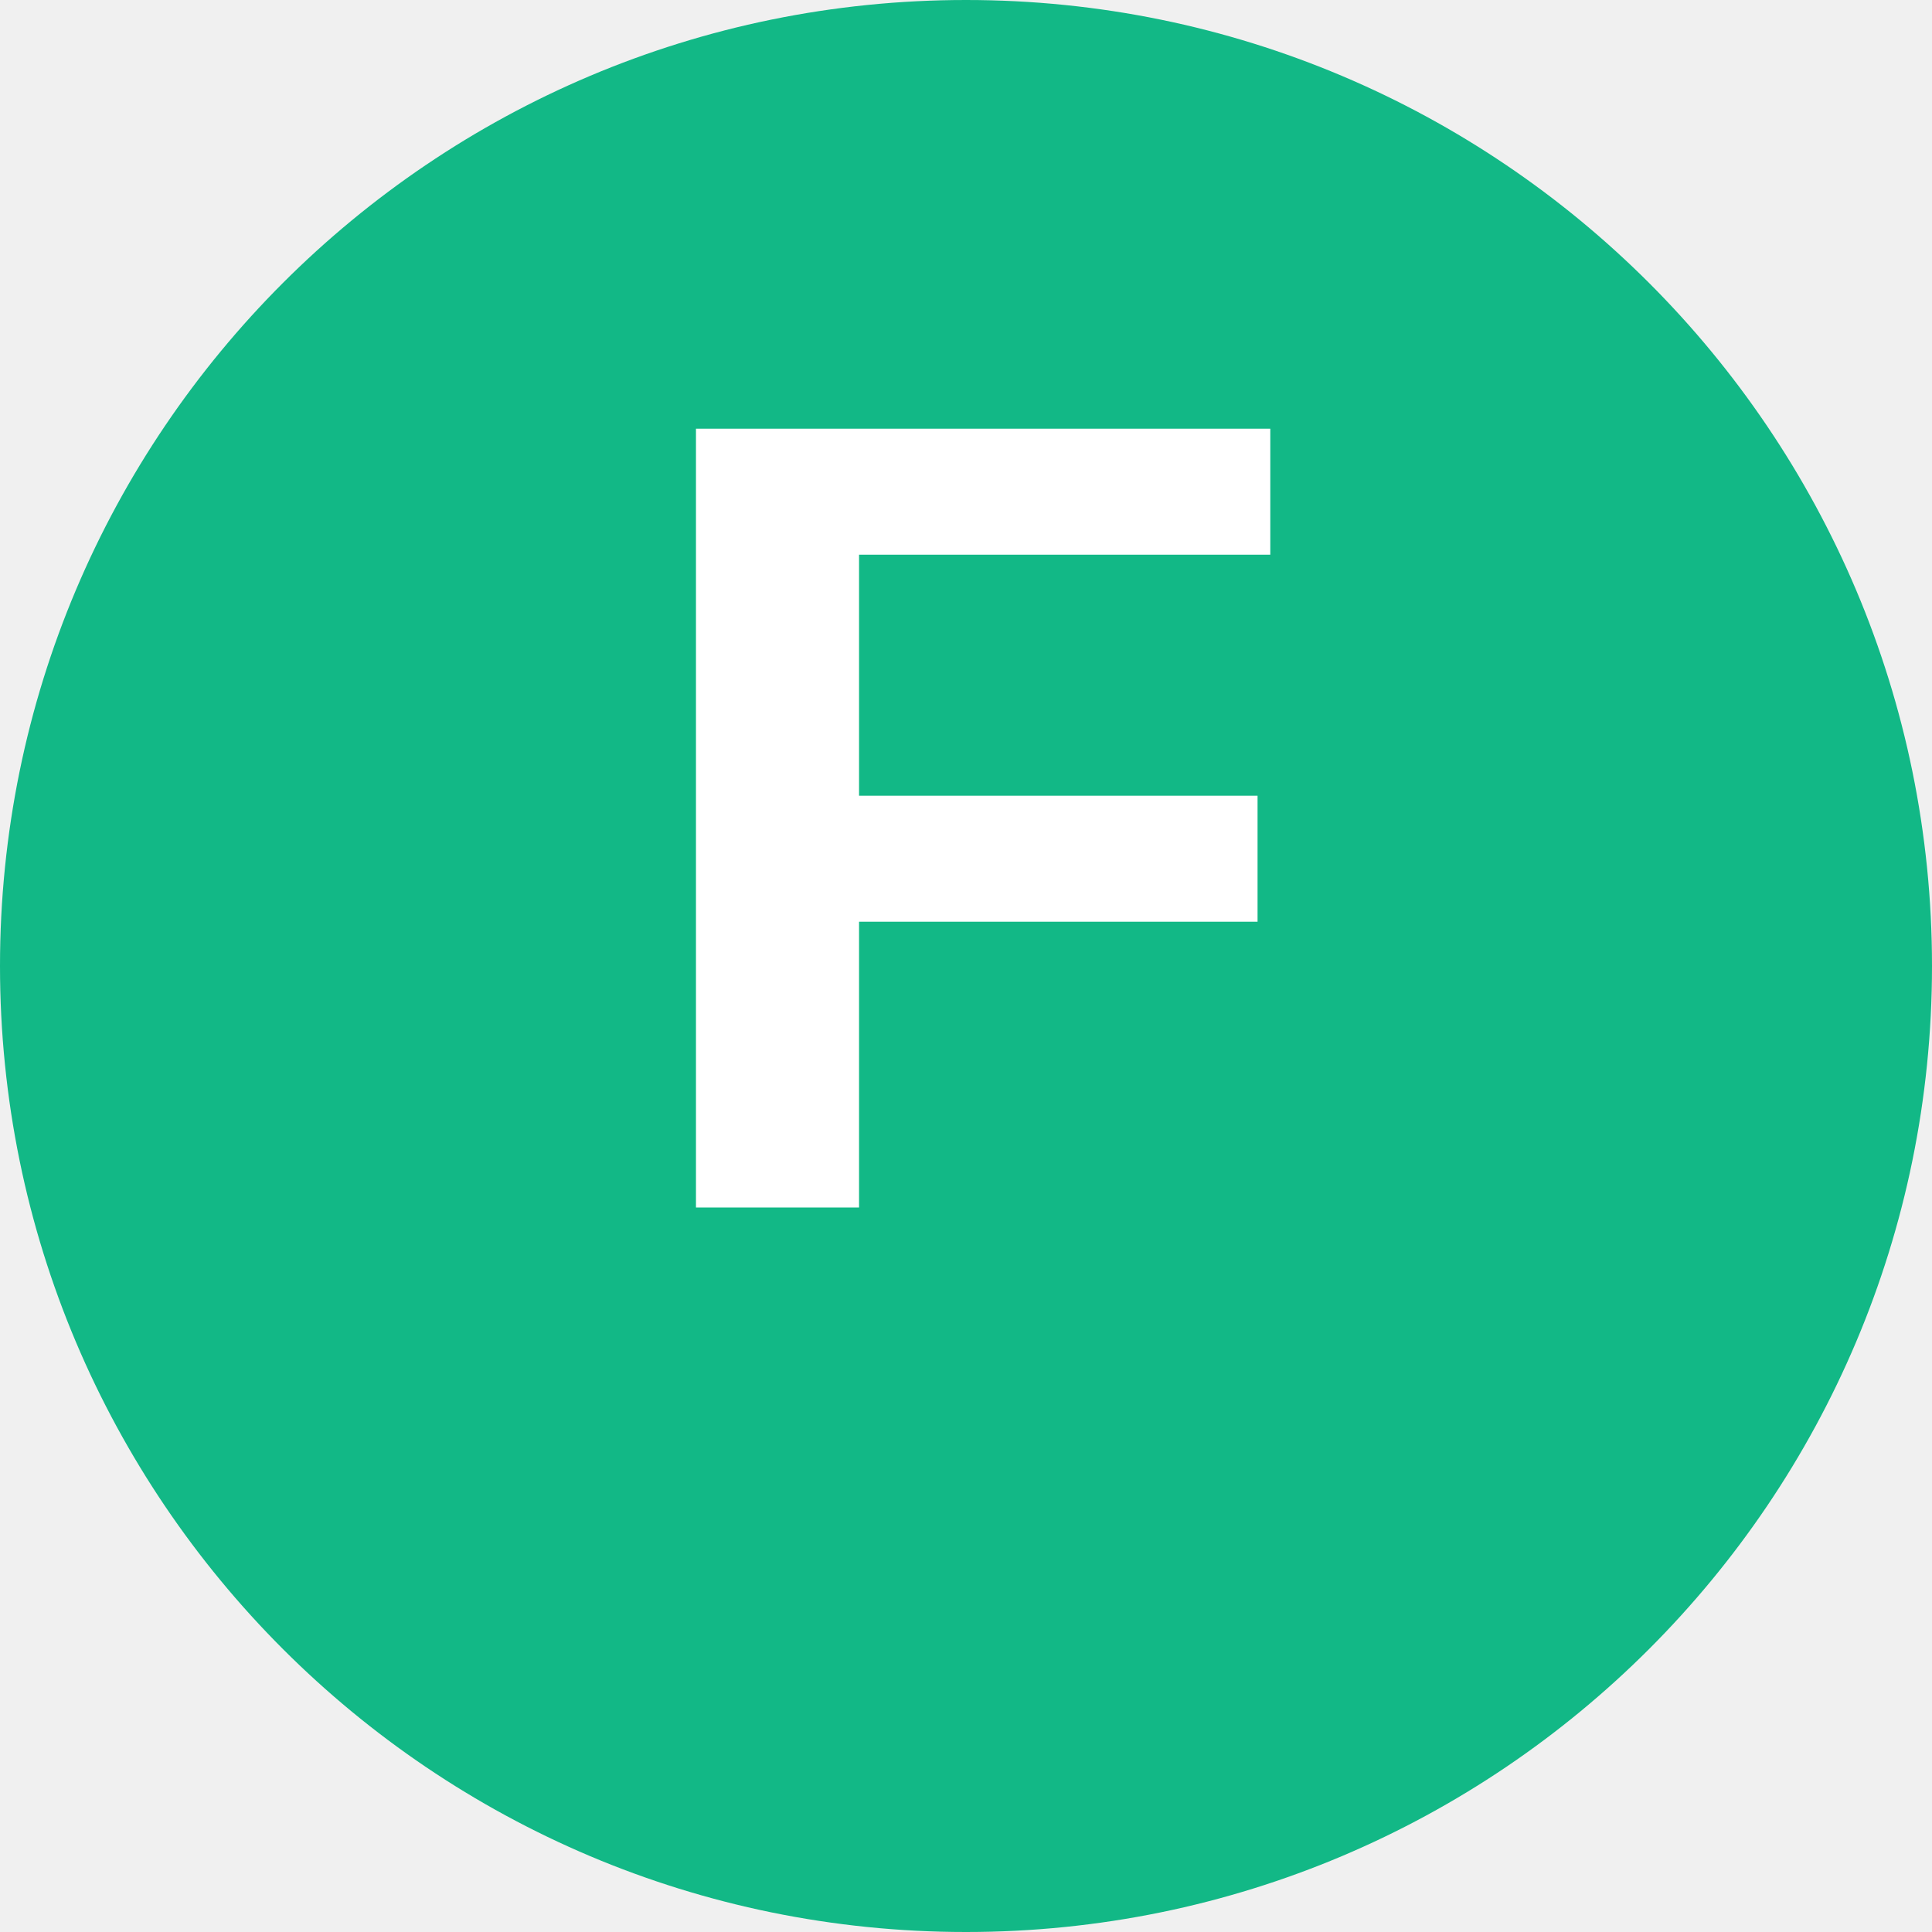
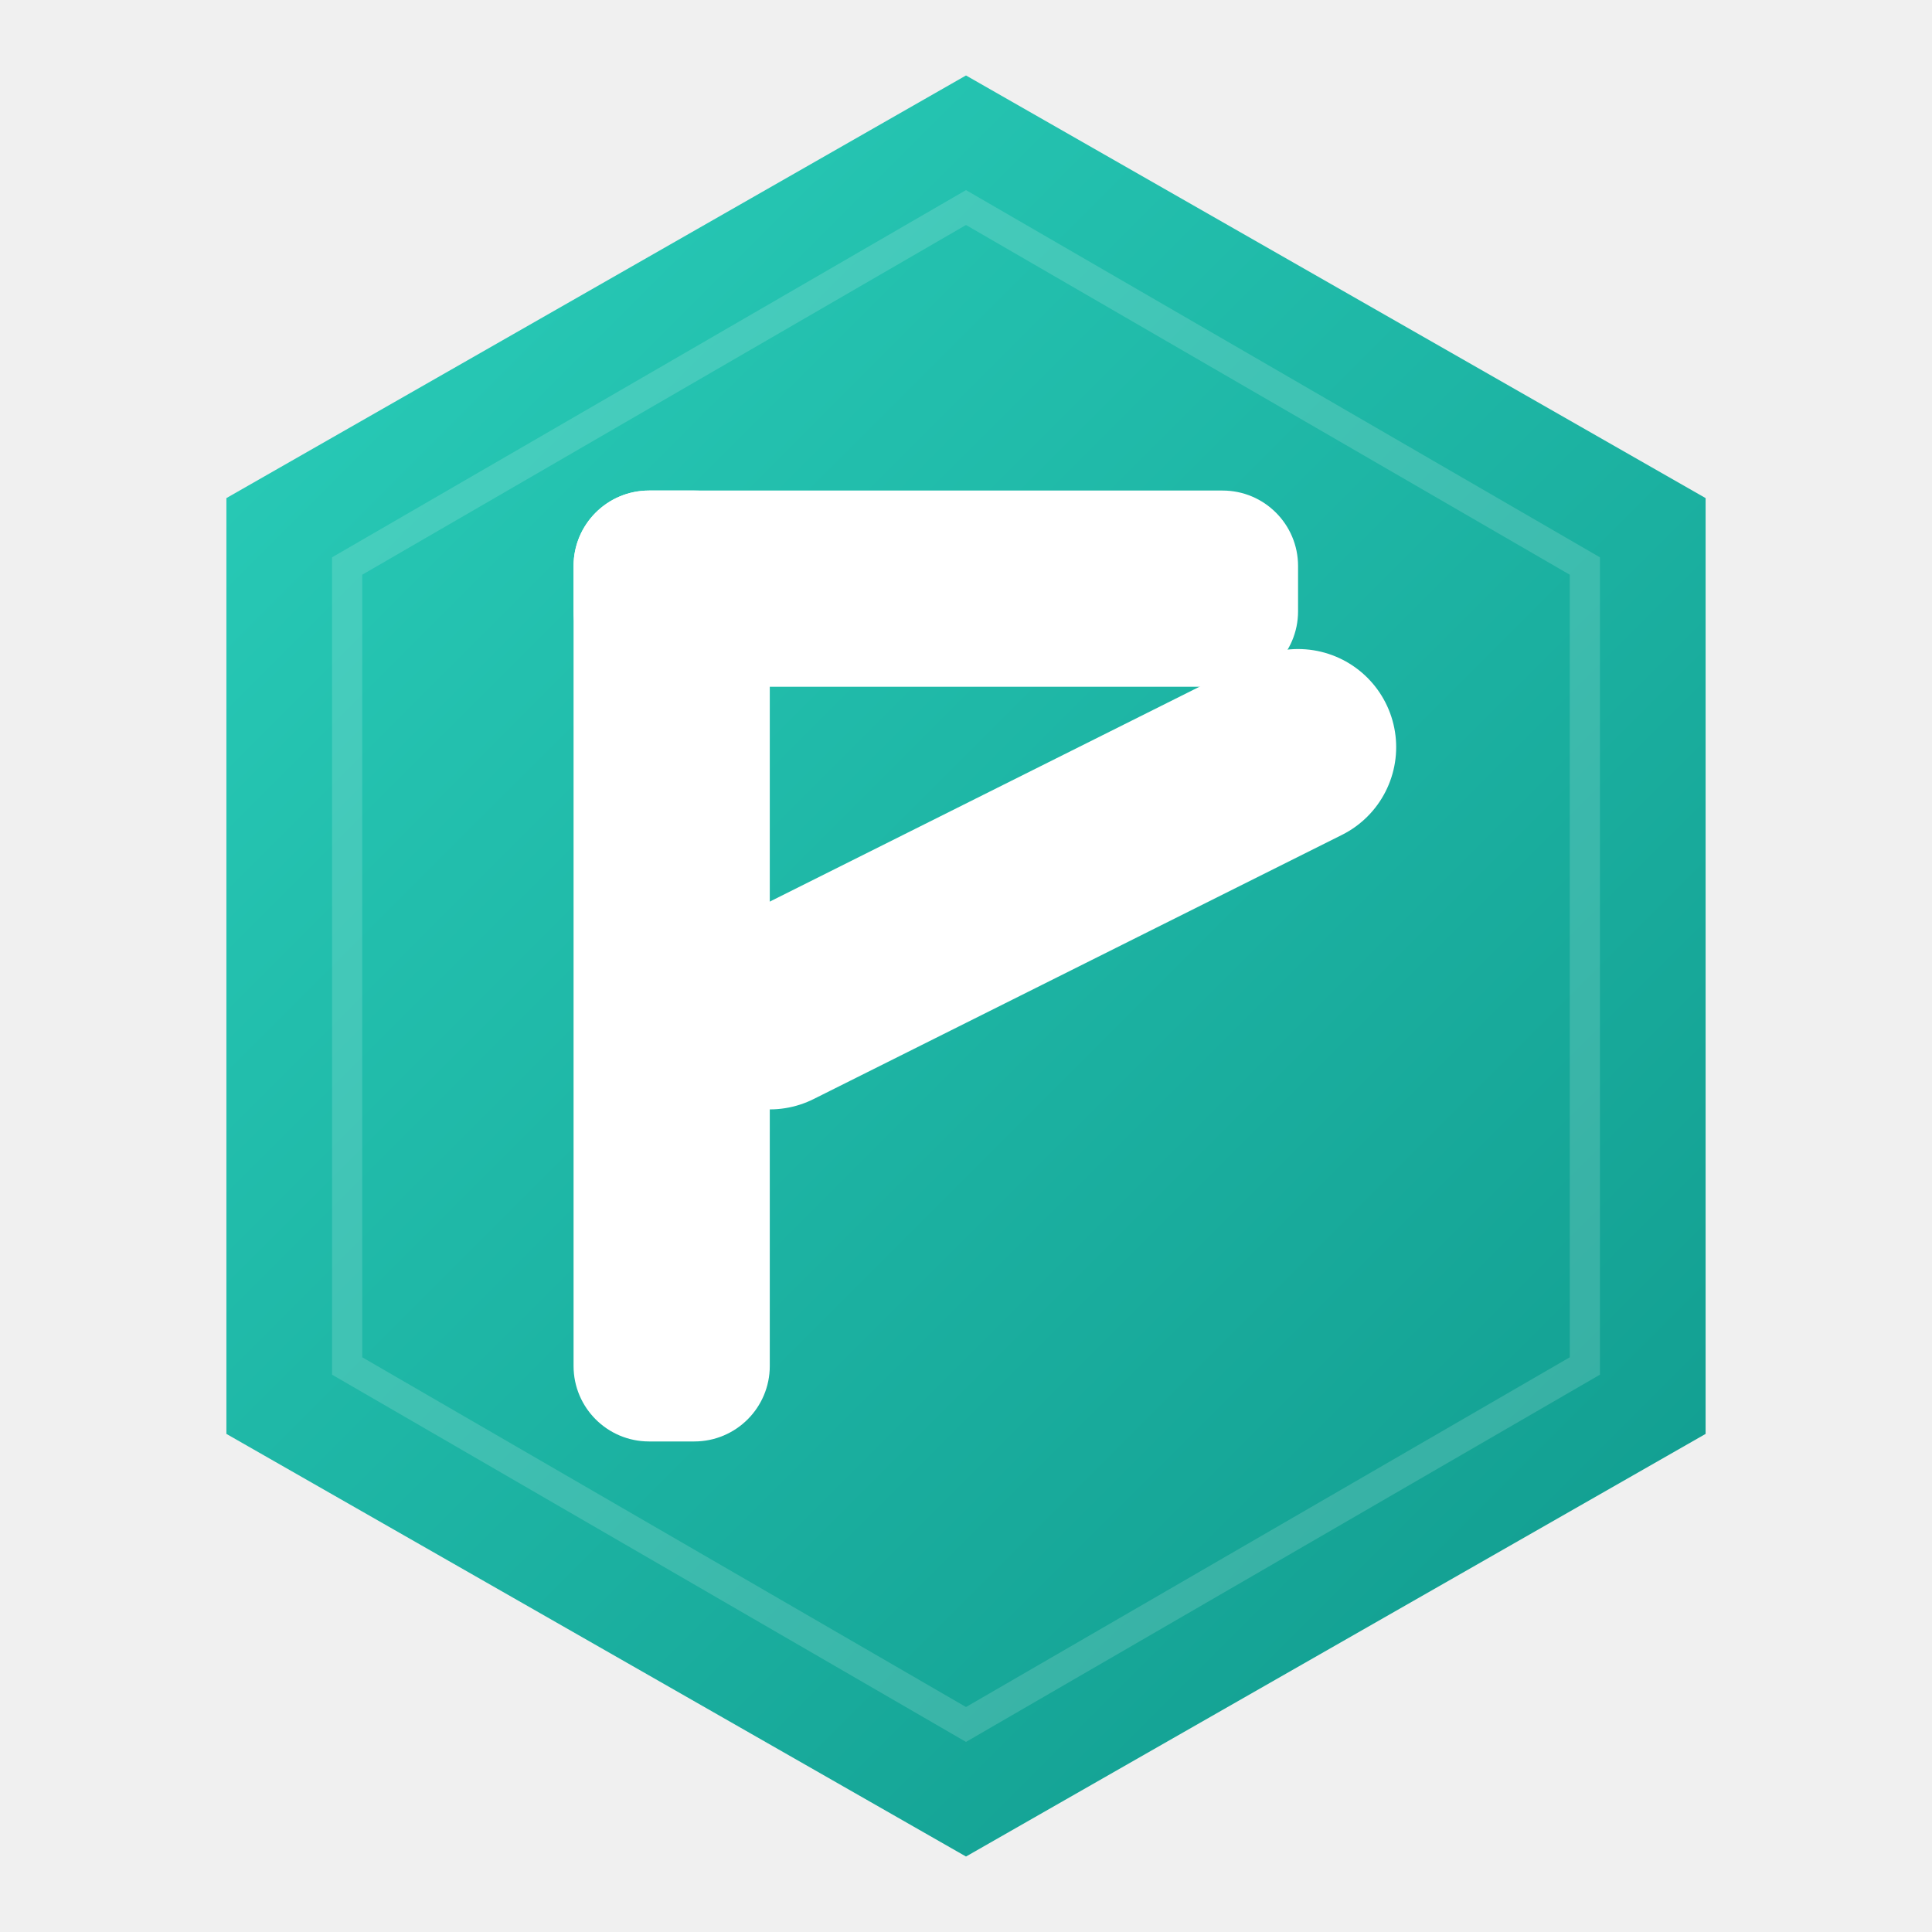
<svg xmlns="http://www.w3.org/2000/svg" viewBox="0 0 512 512">
-   <circle cx="256" cy="256" r="256" fill="#12b886" />
-   <text x="256" y="320" text-anchor="middle" font-size="300" font-family="Arial,sans-serif" font-weight="bold" fill="white">F</text>
+   <defs>
+     <linearGradient id="g" x1="0" y1="0" x2="512" y2="512" gradientUnits="userSpaceOnUse">
+       <stop offset="0%" stop-color="#2dd4bf" />
+       <stop offset="100%" stop-color="#0d9488" />
+     </linearGradient>
+   </defs>
+   <polygon points="256,20 452,132 452,380 256,492 60,380 60,132" fill="url(#g)" />
+   <polygon points="256,55 420,150 420,362 256,457 92,362 92,150" fill="none" stroke="rgba(255,255,255,0.15)" stroke-width="8" />
+   <rect x="152" y="130" width="52" height="252" fill="white" rx="20" />
+   <rect x="152" y="130" width="192" height="52" fill="white" rx="20" />
+   <line x1="204" y1="268" x2="344" y2="198" stroke="white" stroke-width="52" stroke-linecap="round" />
</svg>
